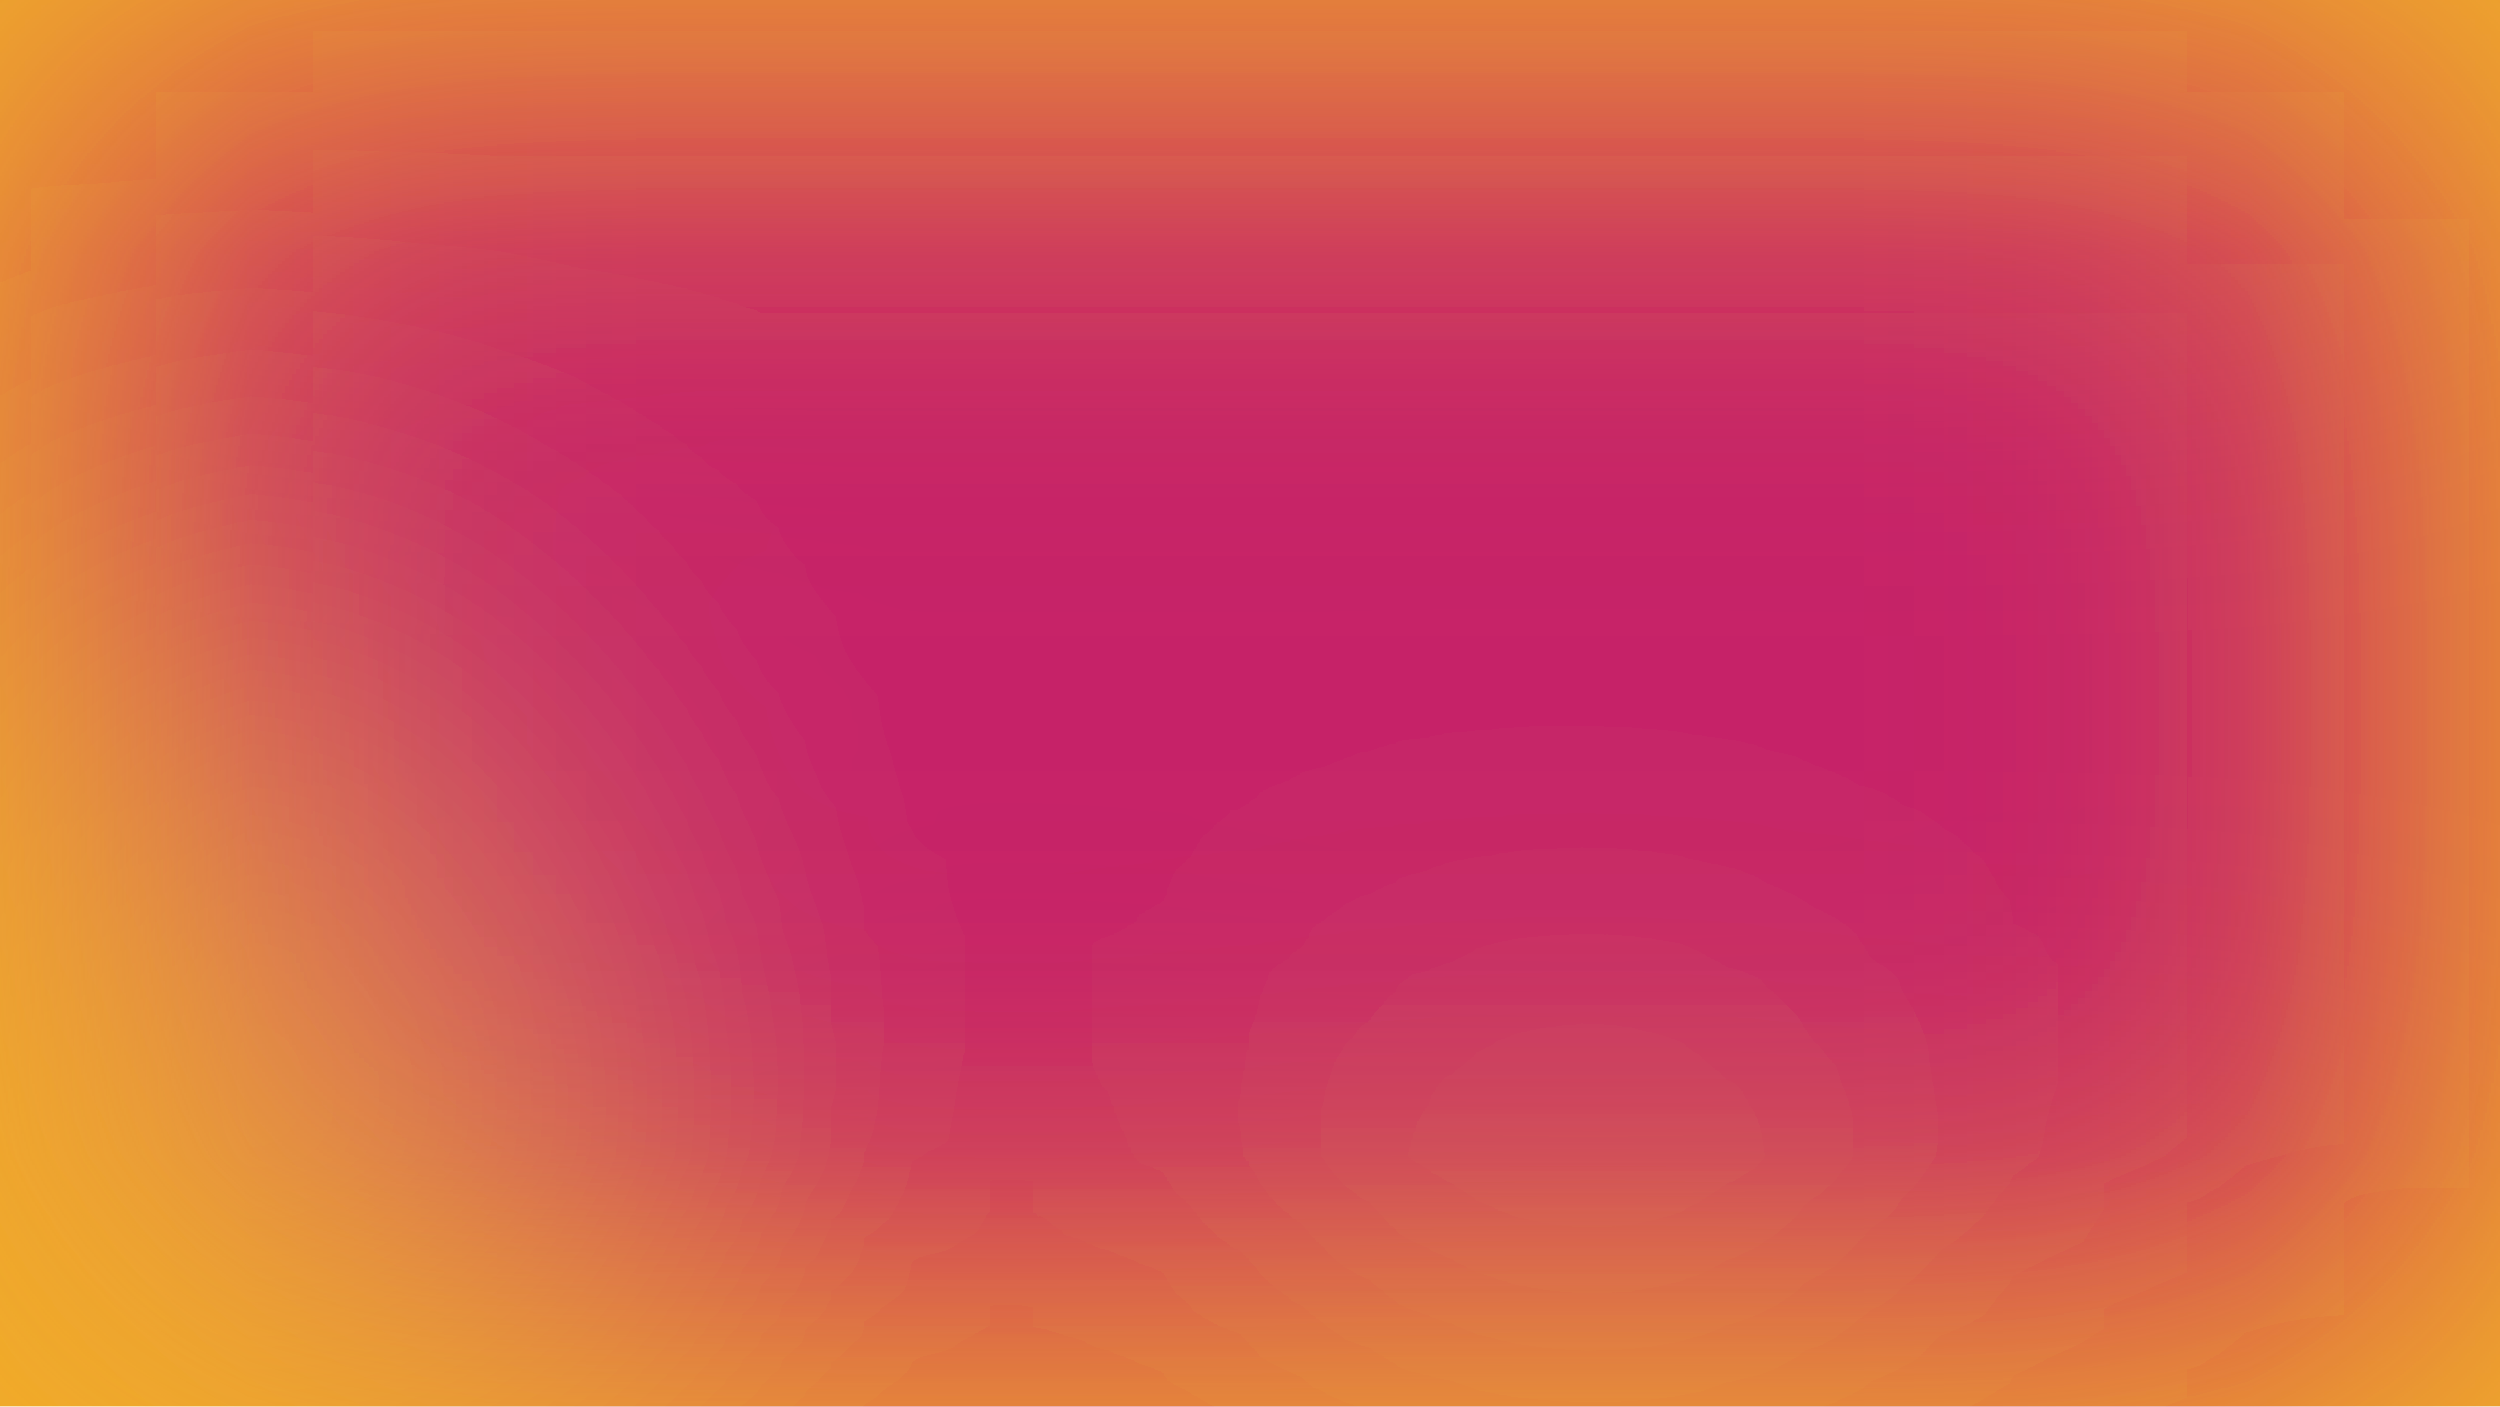
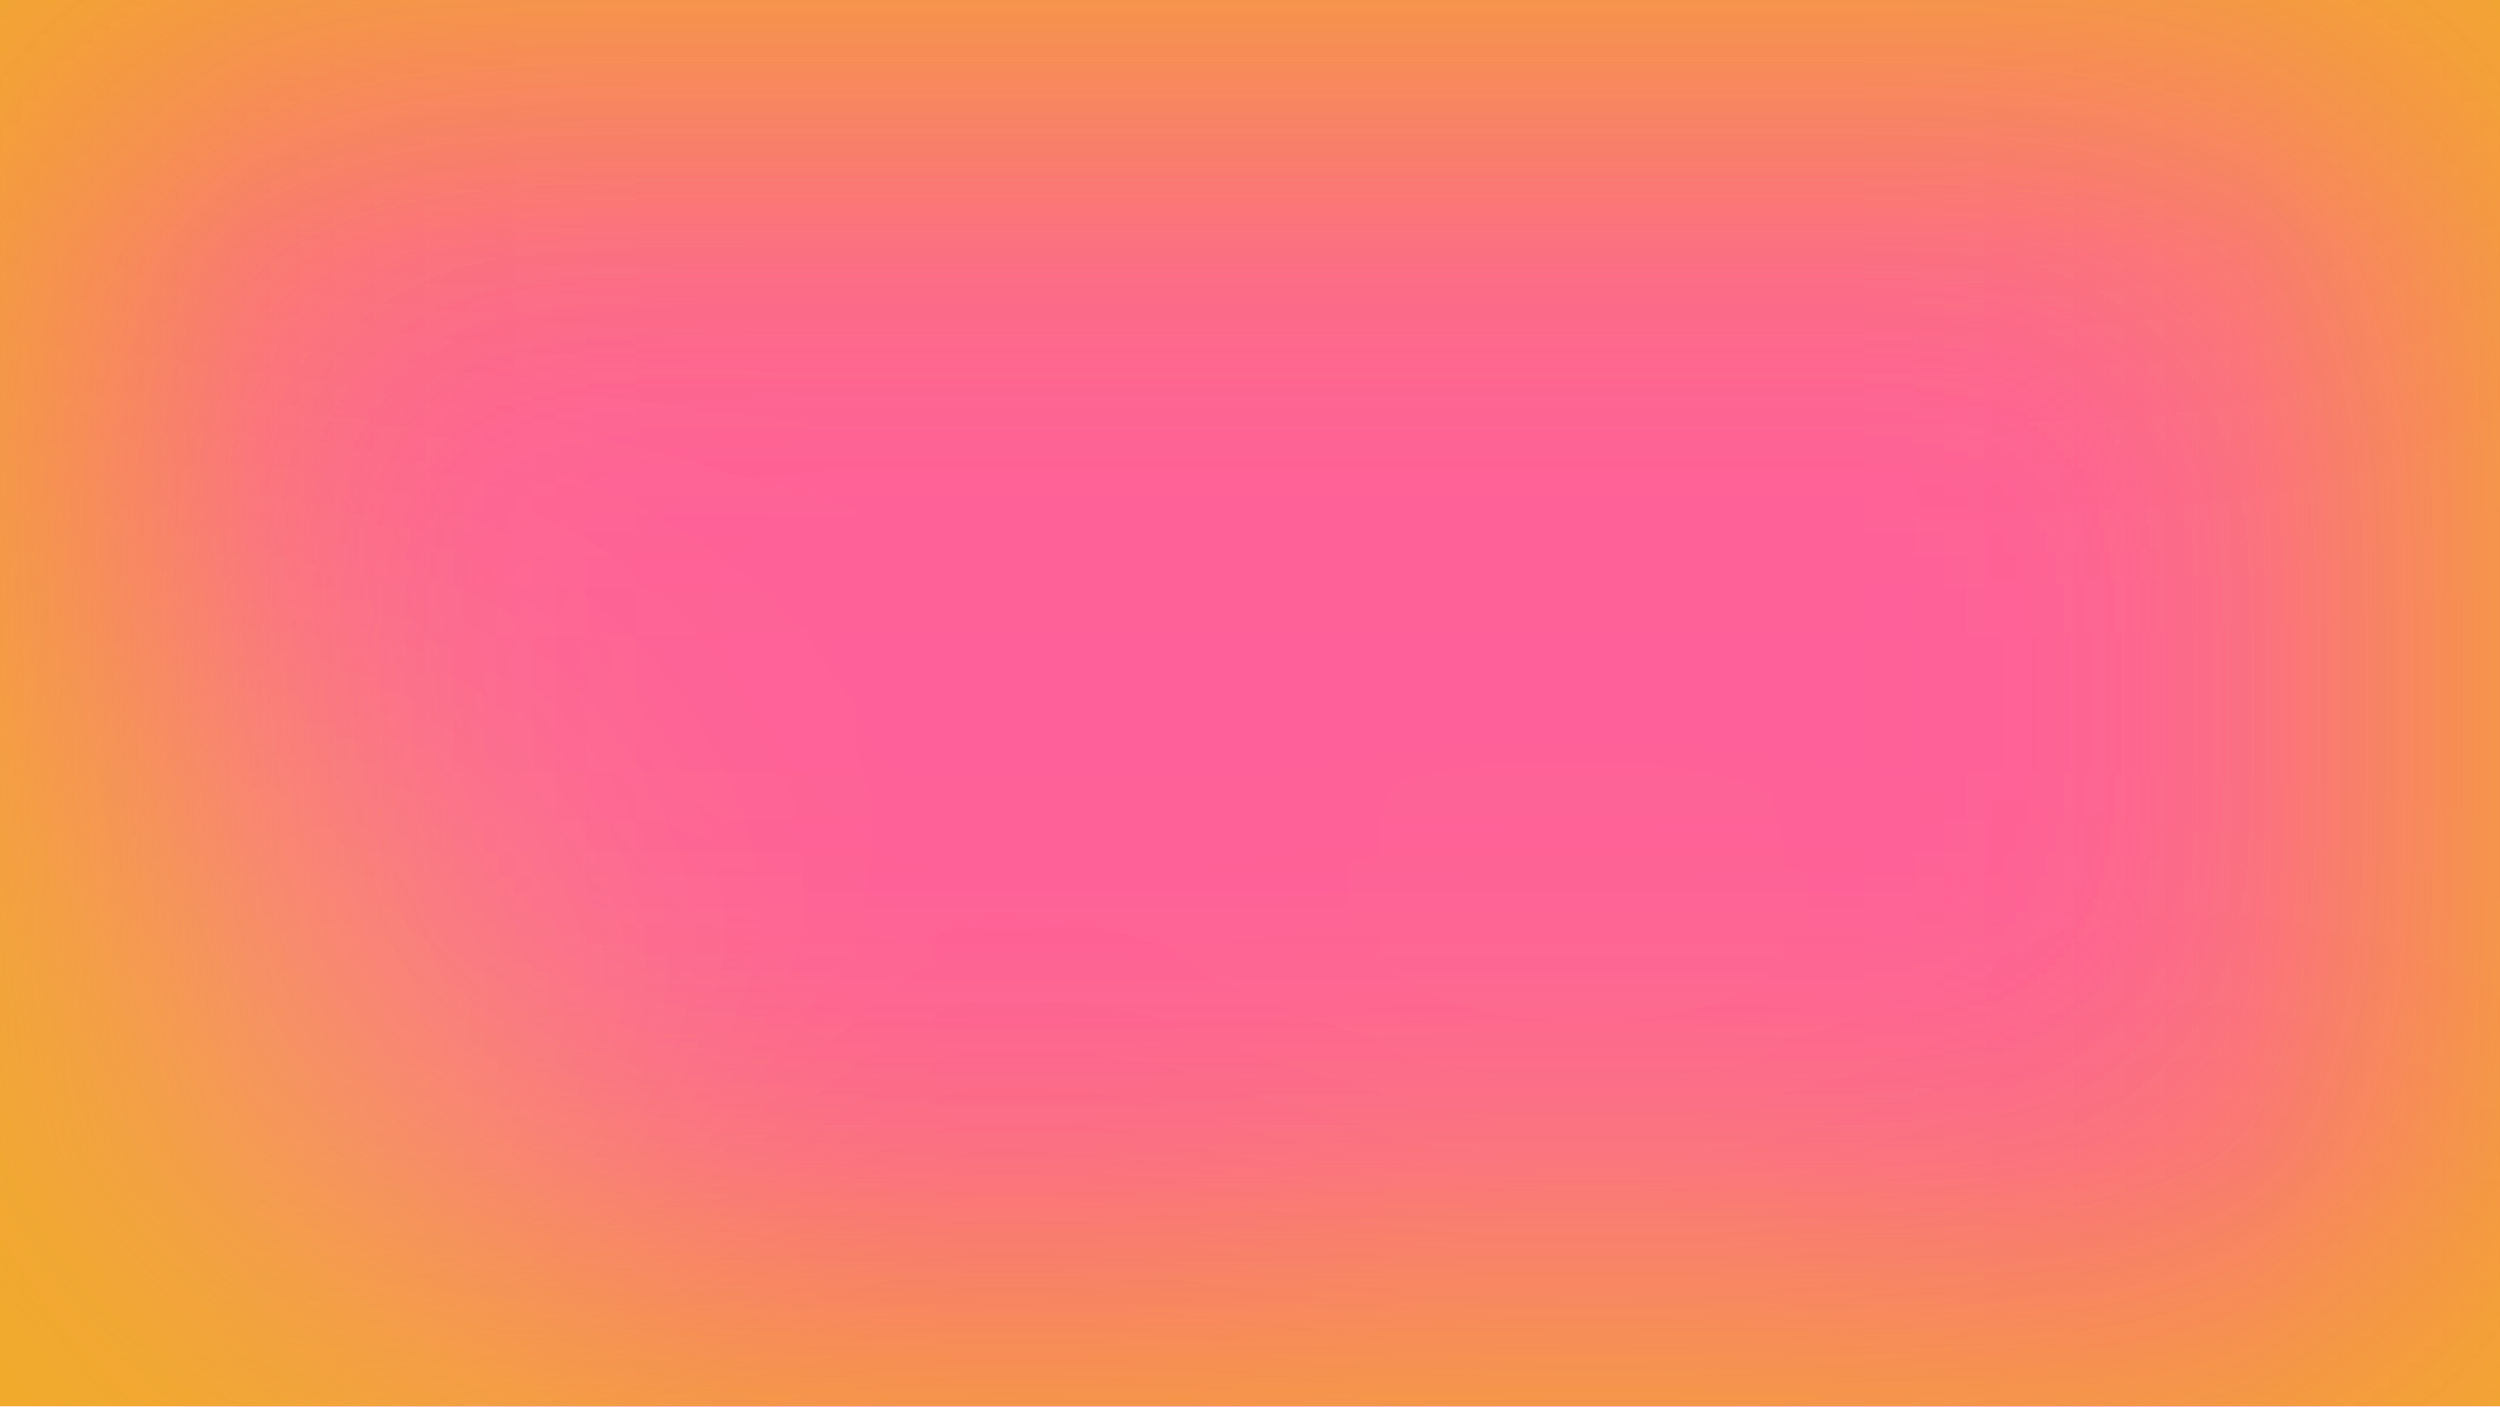
<svg xmlns="http://www.w3.org/2000/svg" id="visual" viewBox="0 0 960 540" width="1920" height="1080" version="1.1">
  <defs>
    <filter id="blur1" x="-10%" y="-10%" width="120%" height="120%">
      <feFlood flood-opacity="0" result="BackgroundImageFix" />
      <feBlend mode="normal" in="SourceGraphic" in2="BackgroundImageFix" result="shape" />
      <feGaussianBlur stdDeviation="163" result="effect1_foregroundBlur" />
    </filter>
  </defs>
  <rect width="960" height="540" fill="#F1AB28" />
  <g filter="url(#blur1)">
-     <circle cx="550" cy="130" fill="#C62368" r="363" />
+     <circle cx="550" cy="130" fill="#FE6099" r="363" />
    <circle cx="305" cy="483" fill="#F1AB28" r="363" />
-     <circle cx="268" cy="2" fill="#C62368" r="363" />
-     <circle cx="498" cy="328" fill="#C62368" r="363" />
+     <circle cx="268" cy="2" fill="#FE6099" r="363" />
+     <circle cx="498" cy="328" fill="#FE6099" r="363" />
    <circle cx="938" cy="490" fill="#F1AB28" r="363" />
-     <circle cx="862" cy="217" fill="#C62368" r="363" />
+     <circle cx="862" cy="217" fill="#FE6099" r="363" />
  </g>
</svg>
